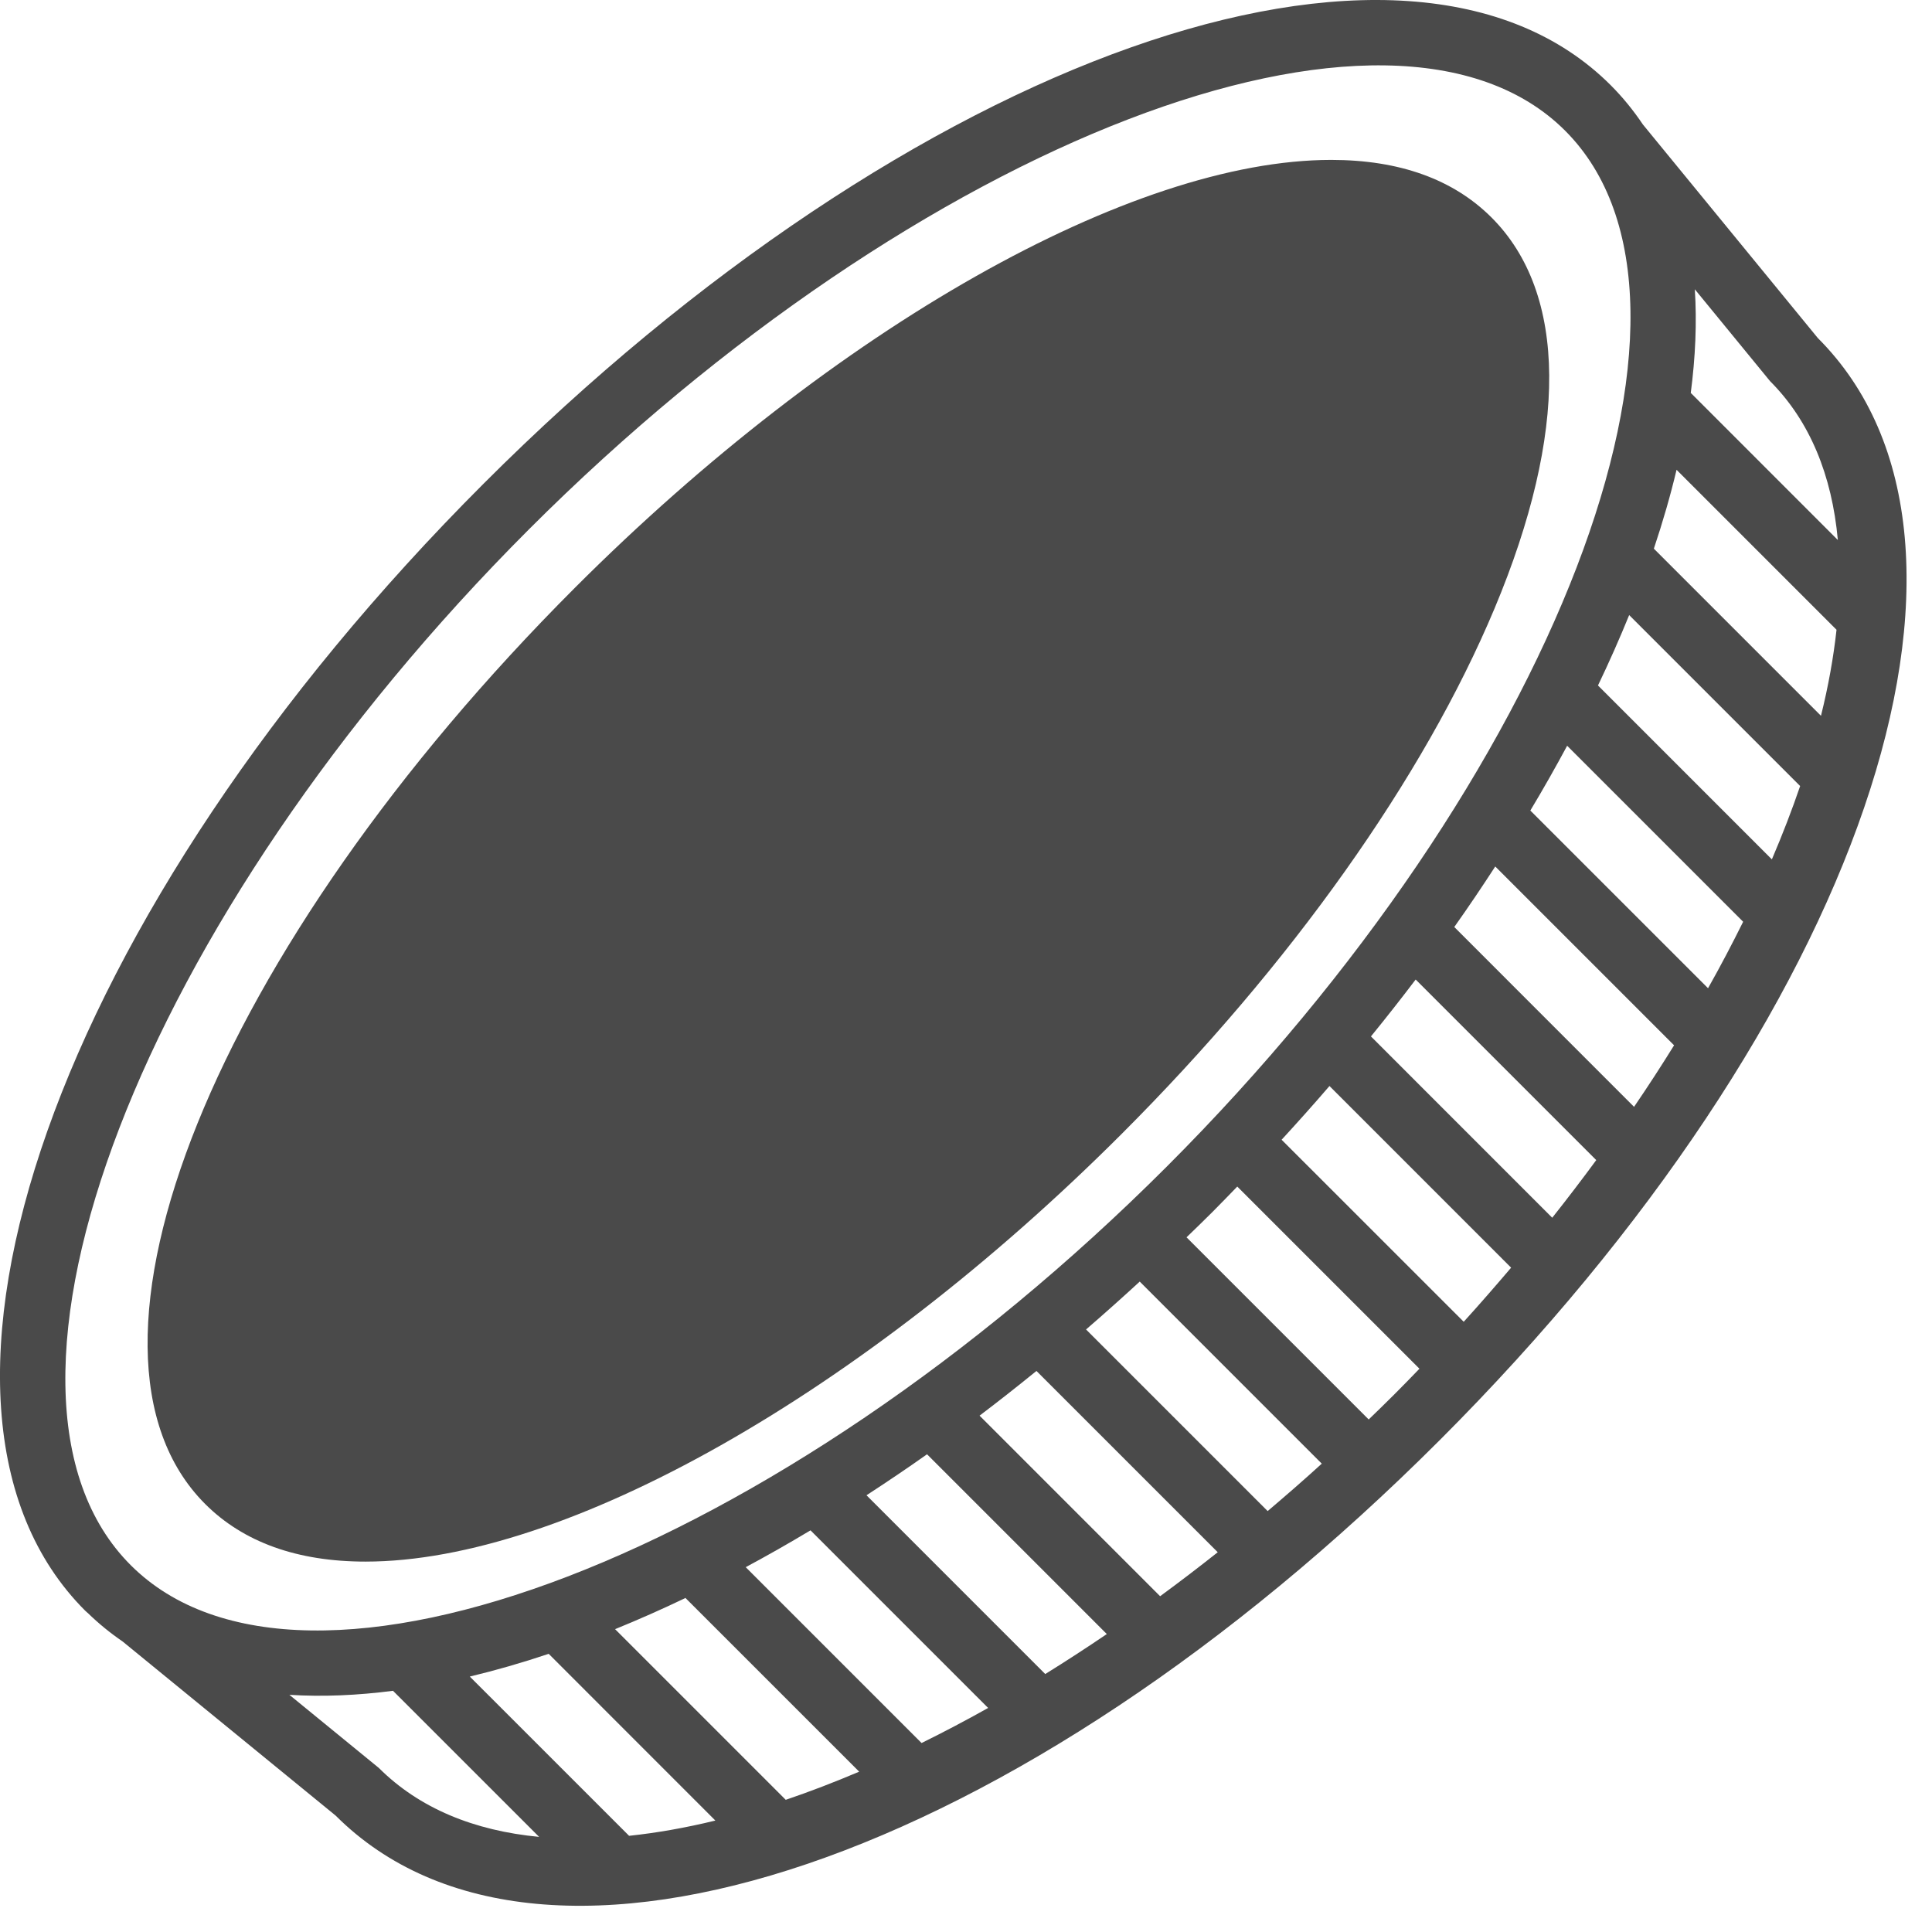
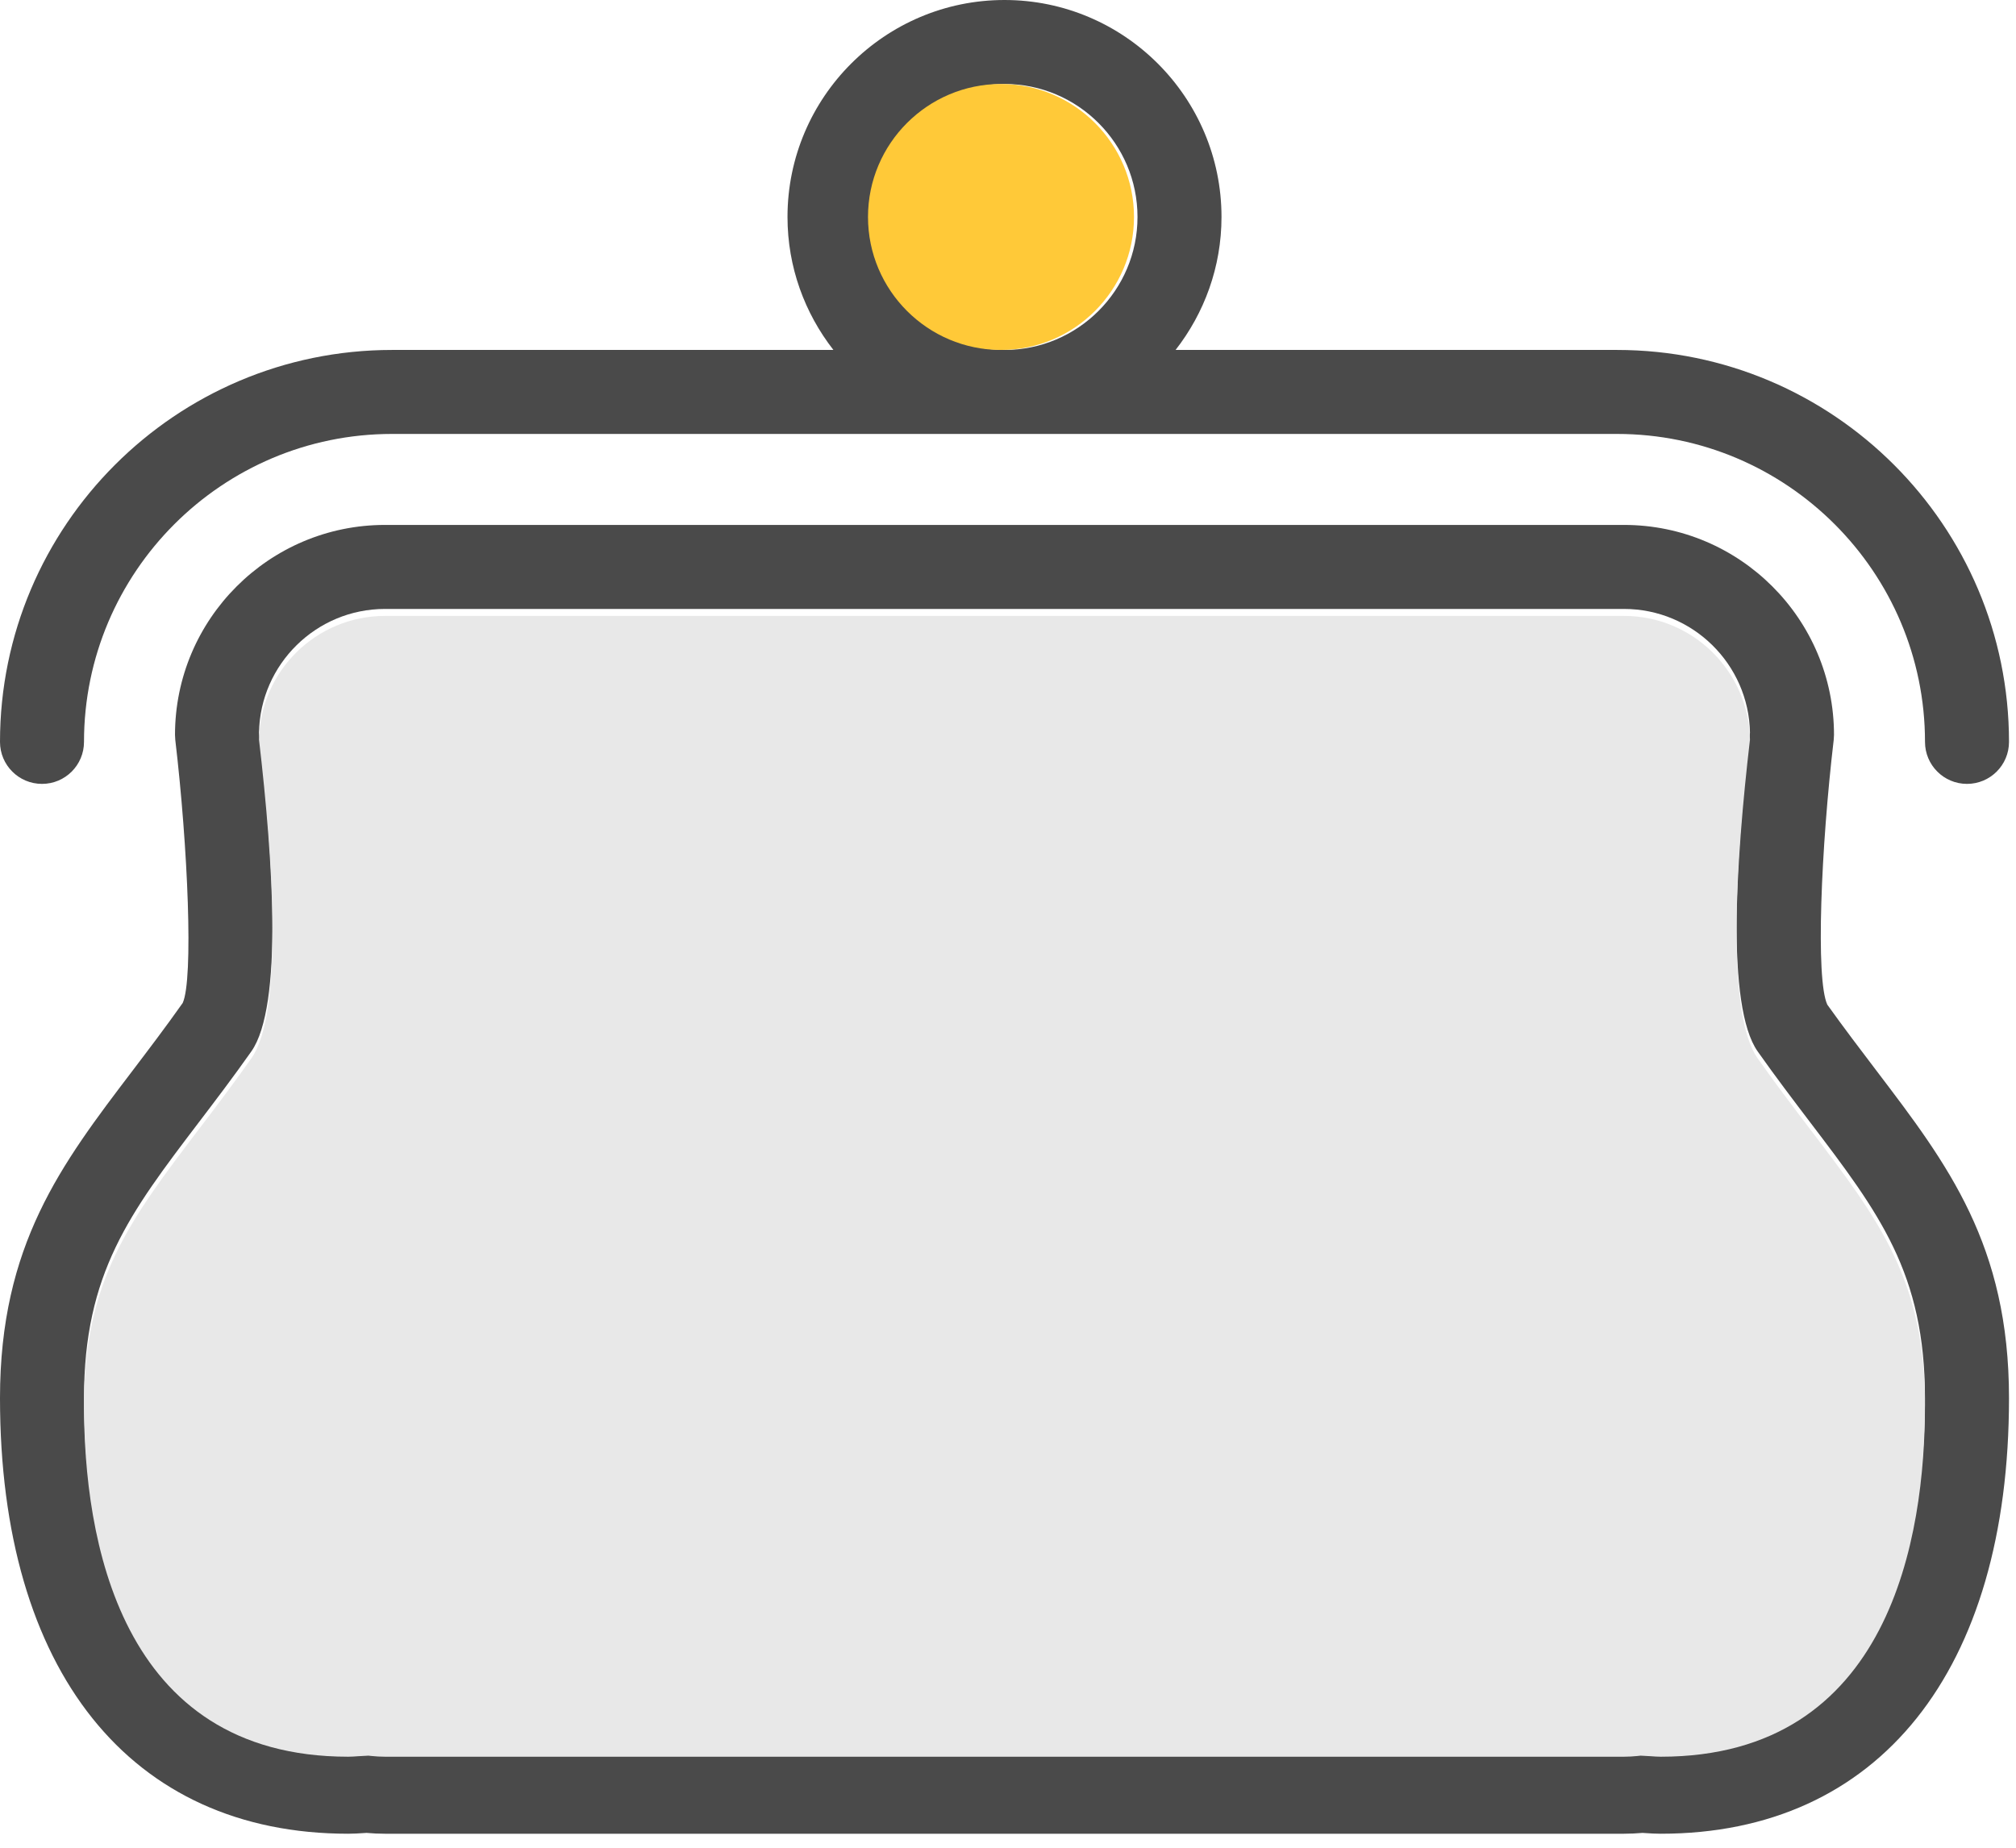
- <svg xmlns="http://www.w3.org/2000/svg" width="60px" height="60px" viewBox="0 0 60 60" version="1.1">
+ <svg xmlns="http://www.w3.org/2000/svg" width="72px" height="66px" viewBox="0 0 72 66" version="1.1">
  <defs />
  <g id="Page-1" stroke="none" stroke-width="1" fill="none" fill-rule="evenodd">
-     <g id="Group" fill="#4A4A4A">
-       <path d="M34.832,35.217 C40.094,29.956 44.207,24.16 46.414,18.897 C48.71,13.422 48.677,9.11 46.322,6.756 C45.134,5.568 43.46,4.966 41.342,4.966 C35.146,4.966 25.929,10.179 17.862,18.246 C6.66,29.448 1.613,41.949 6.371,46.707 C7.559,47.895 9.235,48.497 11.352,48.497 C17.548,48.497 26.765,43.284 34.832,35.217 L34.832,35.217 Z" id="Shape" />
-       <path d="M56.453,10.497 L51.022,3.867 C50.728,3.43 50.397,3.021 50.021,2.645 C43.677,-3.699 28.302,1.736 15.019,15.02 C1.736,28.302 -3.7,43.677 2.645,50.021 C2.669,50.045 2.696,50.066 2.721,50.09 C2.721,50.09 2.72,50.089 2.72,50.088 L2.723,50.09 C3.061,50.42 3.426,50.716 3.812,50.981 L10.424,56.385 C16.874,62.834 31.618,57.819 44.719,44.718 C57.82,31.616 62.834,16.873 56.453,10.497 L56.453,10.497 Z M52.634,8.984 L54.971,11.837 C56.21,13.077 56.893,14.766 57.076,16.771 L52.51,12.204 C52.508,12.213 52.507,12.222 52.505,12.23 C52.654,11.093 52.701,10.006 52.634,8.984 L52.634,8.984 Z M16.433,16.433 C28.507,4.36 43.241,-1.307 48.607,4.059 C53.973,9.425 48.307,24.158 36.233,36.232 C24.159,48.306 9.425,53.973 4.059,48.607 C-1.307,43.241 4.359,28.507 16.433,16.433 L16.433,16.433 Z M11.764,54.904 L8.987,52.634 C10.008,52.699 11.095,52.654 12.23,52.506 C12.222,52.507 12.213,52.509 12.206,52.51 L16.743,57.046 C14.724,56.854 13.021,56.159 11.764,54.904 L11.764,54.904 Z M19.537,57.013 L14.59,52.067 C15.389,51.876 16.206,51.641 17.04,51.361 L22.216,56.539 C21.289,56.765 20.396,56.922 19.537,57.013 L19.537,57.013 Z M24.402,55.895 L19.102,50.595 C19.099,50.596 19.098,50.597 19.095,50.598 C19.827,50.3 20.567,49.973 21.317,49.613 C21.307,49.618 21.298,49.624 21.289,49.628 L26.683,55.021 C25.908,55.35 25.148,55.642 24.402,55.895 L24.402,55.895 Z M28.62,54.131 L23.159,48.67 C23.826,48.312 24.496,47.931 25.171,47.526 L30.687,53.042 C29.992,53.433 29.303,53.794 28.62,54.131 L28.62,54.131 Z M32.461,51.989 L26.91,46.437 C26.906,46.44 26.903,46.442 26.899,46.444 C27.527,46.035 28.159,45.611 28.79,45.164 L34.373,50.747 C33.734,51.181 33.098,51.594 32.461,51.989 L32.461,51.989 Z M36.028,49.572 L30.421,43.964 C30.419,43.966 30.417,43.967 30.415,43.969 C31.007,43.521 31.598,43.056 32.188,42.576 L37.818,48.206 C37.221,48.679 36.626,49.134 36.028,49.572 L36.028,49.572 Z M39.368,46.928 L33.728,41.288 C34.292,40.801 34.855,40.298 35.416,39.782 C35.409,39.788 35.402,39.795 35.396,39.801 L41.049,45.455 C40.493,45.963 39.93,46.45 39.368,46.928 L39.368,46.928 Z M43.303,43.303 C43.039,43.568 42.772,43.825 42.506,44.083 L36.849,38.426 C36.844,38.431 36.838,38.436 36.833,38.441 C37.105,38.177 37.377,37.917 37.646,37.647 C37.915,37.377 38.177,37.105 38.44,36.834 C38.434,36.84 38.43,36.845 38.425,36.85 L44.082,42.507 C43.826,42.772 43.568,43.039 43.303,43.303 L43.303,43.303 Z M45.457,41.049 L39.802,35.396 C39.796,35.402 39.789,35.408 39.784,35.415 C40.299,34.854 40.802,34.293 41.288,33.727 L46.929,39.369 C46.45,39.931 45.963,40.492 45.457,41.049 L45.457,41.049 Z M48.206,37.818 L42.576,32.187 C43.055,31.599 43.518,31.01 43.965,30.42 L49.573,36.028 C49.134,36.625 48.679,37.222 48.206,37.818 L48.206,37.818 Z M50.747,34.374 L45.164,28.789 C45.612,28.158 46.035,27.528 46.444,26.898 C46.442,26.902 46.44,26.905 46.437,26.91 L51.99,32.463 C51.596,33.098 51.183,33.736 50.747,34.374 L50.747,34.374 Z M53.045,30.69 L47.526,25.172 C47.931,24.498 48.31,23.827 48.669,23.16 L54.135,28.626 C53.797,29.307 53.437,29.995 53.045,30.69 L53.045,30.69 Z M55.027,26.689 L49.627,21.288 C49.625,21.294 49.621,21.301 49.618,21.306 C49.977,20.559 50.304,19.819 50.6,19.091 C50.598,19.094 50.597,19.098 50.596,19.102 L55.905,24.411 C55.651,25.156 55.357,25.917 55.027,26.689 L55.027,26.689 Z M56.552,22.23 L51.362,17.039 C51.641,16.206 51.877,15.389 52.067,14.59 L57.035,19.558 C56.941,20.413 56.782,21.304 56.552,22.23 L56.552,22.23 Z" id="Shape" />
+     <g id="Pictos" transform="translate(-407, -67)">
+       <g id="amount" transform="translate(407, 67)">
+         <g id="Group" fill="#4A4A4A">
+           <path d="M65.261,35.886 C64.838,34.977 65.038,30.261 65.49,26.426 L65.5,26.25 C65.5,22.114 62.136,18.75 58,18.75 L13.75,18.75 C9.614,18.75 6.25,22.114 6.25,26.25 L6.26,26.426 C6.712,30.261 6.912,34.977 6.525,35.826 C5.903,36.706 5.296,37.504 4.722,38.26 C2.188,41.592 0,44.47 0,49.938 C0,59.683 4.649,65.5 12.438,65.5 C12.621,65.5 12.8,65.489 12.98,65.477 L13.09,65.47 C13.308,65.49 13.528,65.5 13.751,65.5 L58,65.5 C58.224,65.5 58.443,65.489 58.661,65.47 L58.77,65.477 C58.95,65.49 59.129,65.5 59.312,65.5 C67.1,65.5 71.75,59.683 71.75,49.938 C71.75,44.47 69.562,41.592 67.028,38.26 C66.453,37.504 65.847,36.706 65.261,35.886 L65.261,35.886 Z M59.312,62.5 C59.198,62.5 59.084,62.491 58.972,62.483 L58.593,62.462 L58.481,62.474 C58.323,62.49 58.163,62.5 58,62.5 L13.75,62.5 C13.587,62.5 13.427,62.49 13.269,62.474 L13.157,62.462 L12.777,62.483 C12.665,62.491 12.552,62.5 12.438,62.5 C4.226,62.5 3,54.629 3,49.938 C3,45.481 4.635,43.331 7.11,40.077 C7.705,39.295 8.332,38.47 8.975,37.558 C10.114,35.947 9.757,30.497 9.25,26.169 C9.294,23.725 11.295,21.751 13.75,21.751 L58,21.751 C60.454,21.751 62.456,23.726 62.499,26.169 C61.993,30.497 61.637,35.947 62.775,37.558 C63.418,38.469 64.046,39.294 64.64,40.077 C67.115,43.331 68.749,45.481 68.749,49.938 C68.75,54.629 67.523,62.5 59.312,62.5 L59.312,62.5 Z" id="Shape" />
+           <path d="M57.75,12.5 L41.985,12.5 C43.008,11.187 43.625,9.541 43.625,7.75 C43.625,3.477 40.148,0 35.875,0 C31.602,0 28.125,3.477 28.125,7.75 C28.125,9.541 28.741,11.187 29.765,12.5 L14,12.5 C6.28,12.5 0,18.78 0,26.5 C0,27.329 0.671,28 1.5,28 C2.329,28 3,27.329 3,26.5 C3,20.435 7.935,15.5 14,15.5 L57.75,15.5 C63.815,15.5 68.75,20.435 68.75,26.5 C68.75,27.329 69.422,28 70.25,28 C71.078,28 71.75,27.329 71.75,26.5 C71.75,18.78 65.47,12.5 57.75,12.5 L57.75,12.5 Z M31.125,7.75 C31.125,5.131 33.256,3 35.875,3 C38.494,3 40.625,5.131 40.625,7.75 C40.625,10.369 38.494,12.5 35.875,12.5 C33.256,12.5 31.125,10.369 31.125,7.75 L31.125,7.75 Z" id="Shape" />
+         </g>
+         <path d="M59.312,62.749 C59.198,62.749 59.084,62.74 58.972,62.732 L58.593,62.711 L58.481,62.723 C58.323,62.739 58.163,62.749 58,62.749 L13.75,62.749 C13.587,62.749 13.427,62.739 13.269,62.723 L13.157,62.711 L12.777,62.732 C12.665,62.74 12.552,62.749 12.438,62.749 C4.226,62.749 3,54.878 3,50.187 C3,45.73 4.635,43.58 7.11,40.326 C7.705,39.544 8.332,38.719 8.975,37.807 C10.114,36.196 9.757,30.746 9.25,26.418 C9.294,23.974 11.295,22 13.75,22 L58,22 C60.454,22 62.456,23.975 62.499,26.418 C61.993,30.746 61.637,36.196 62.775,37.807 C63.418,38.718 64.046,39.543 64.64,40.326 C67.115,43.58 68.749,45.73 68.749,50.187 C68.75,54.878 67.523,62.749 59.312,62.749 L59.312,62.749 Z" id="Path" fill="#E8E8E8" />
+         <path d="M31,7.75 C31,5.131 33.131,3 35.75,3 C38.369,3 40.5,5.131 40.5,7.75 C40.5,10.369 38.369,12.5 35.75,12.5 C33.131,12.5 31,10.369 31,7.75 L31,7.75 Z" id="Path" fill="#FFC938" />
+       </g>
    </g>
  </g>
</svg>
